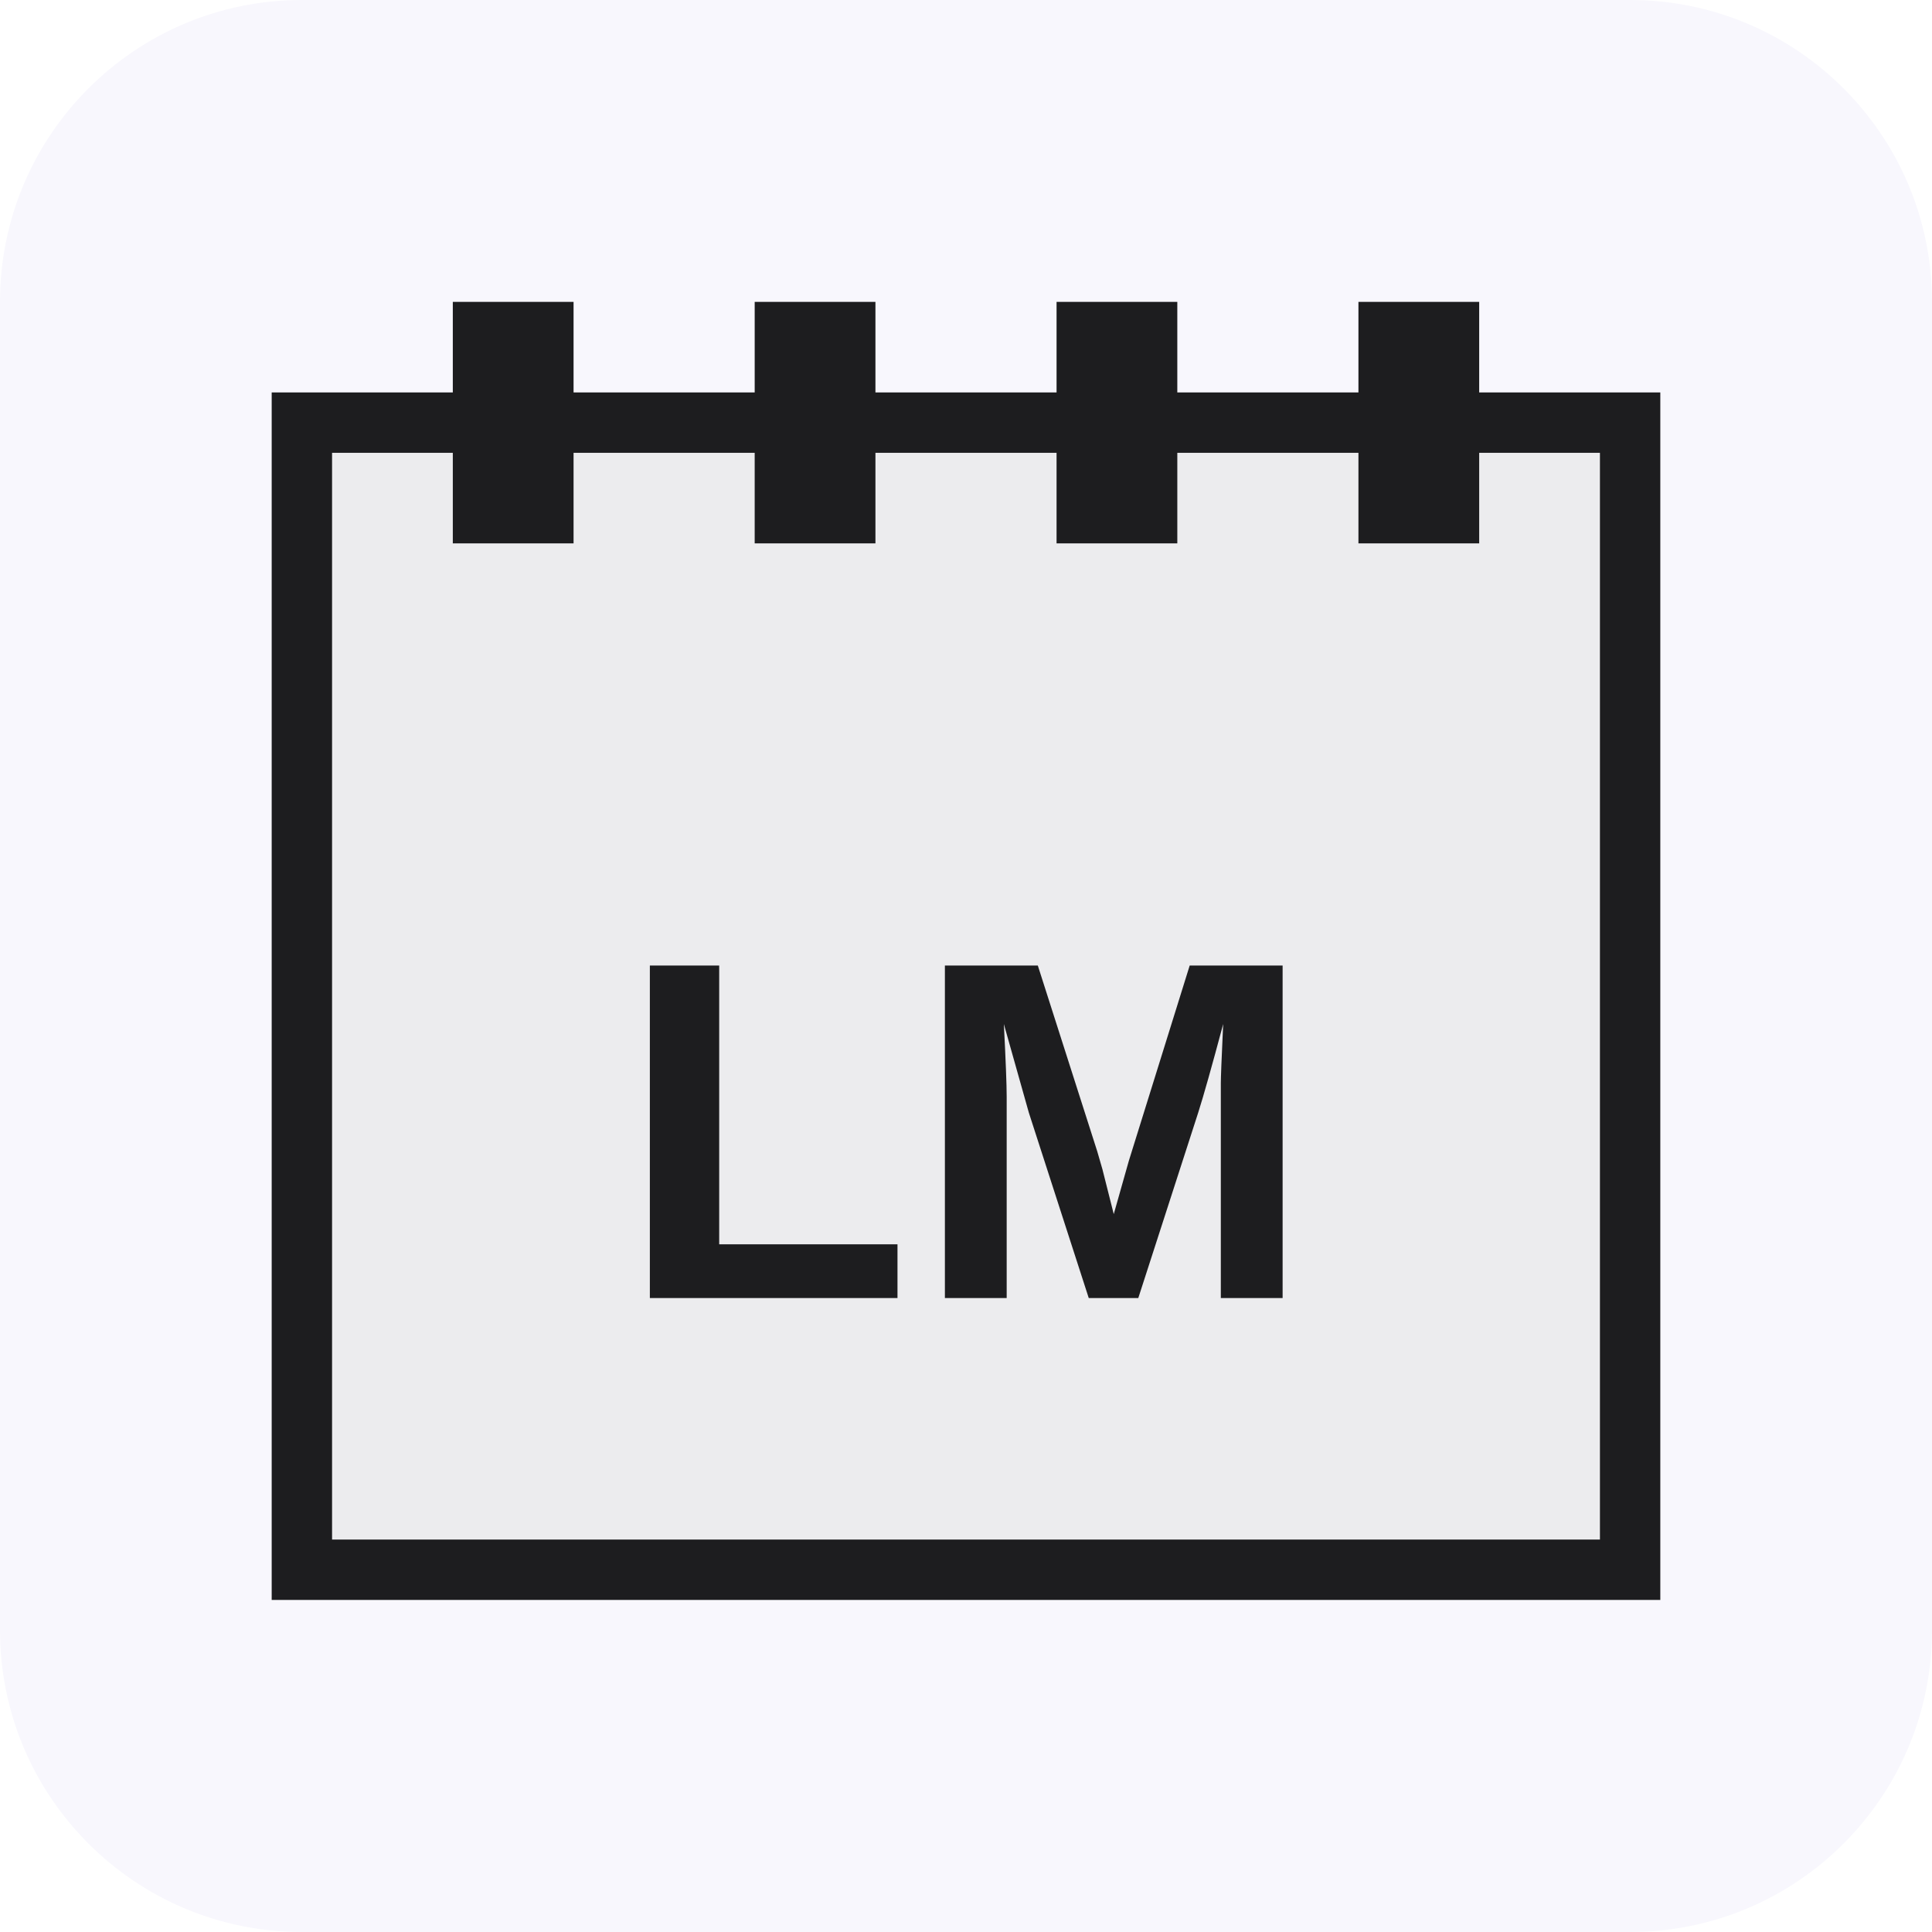
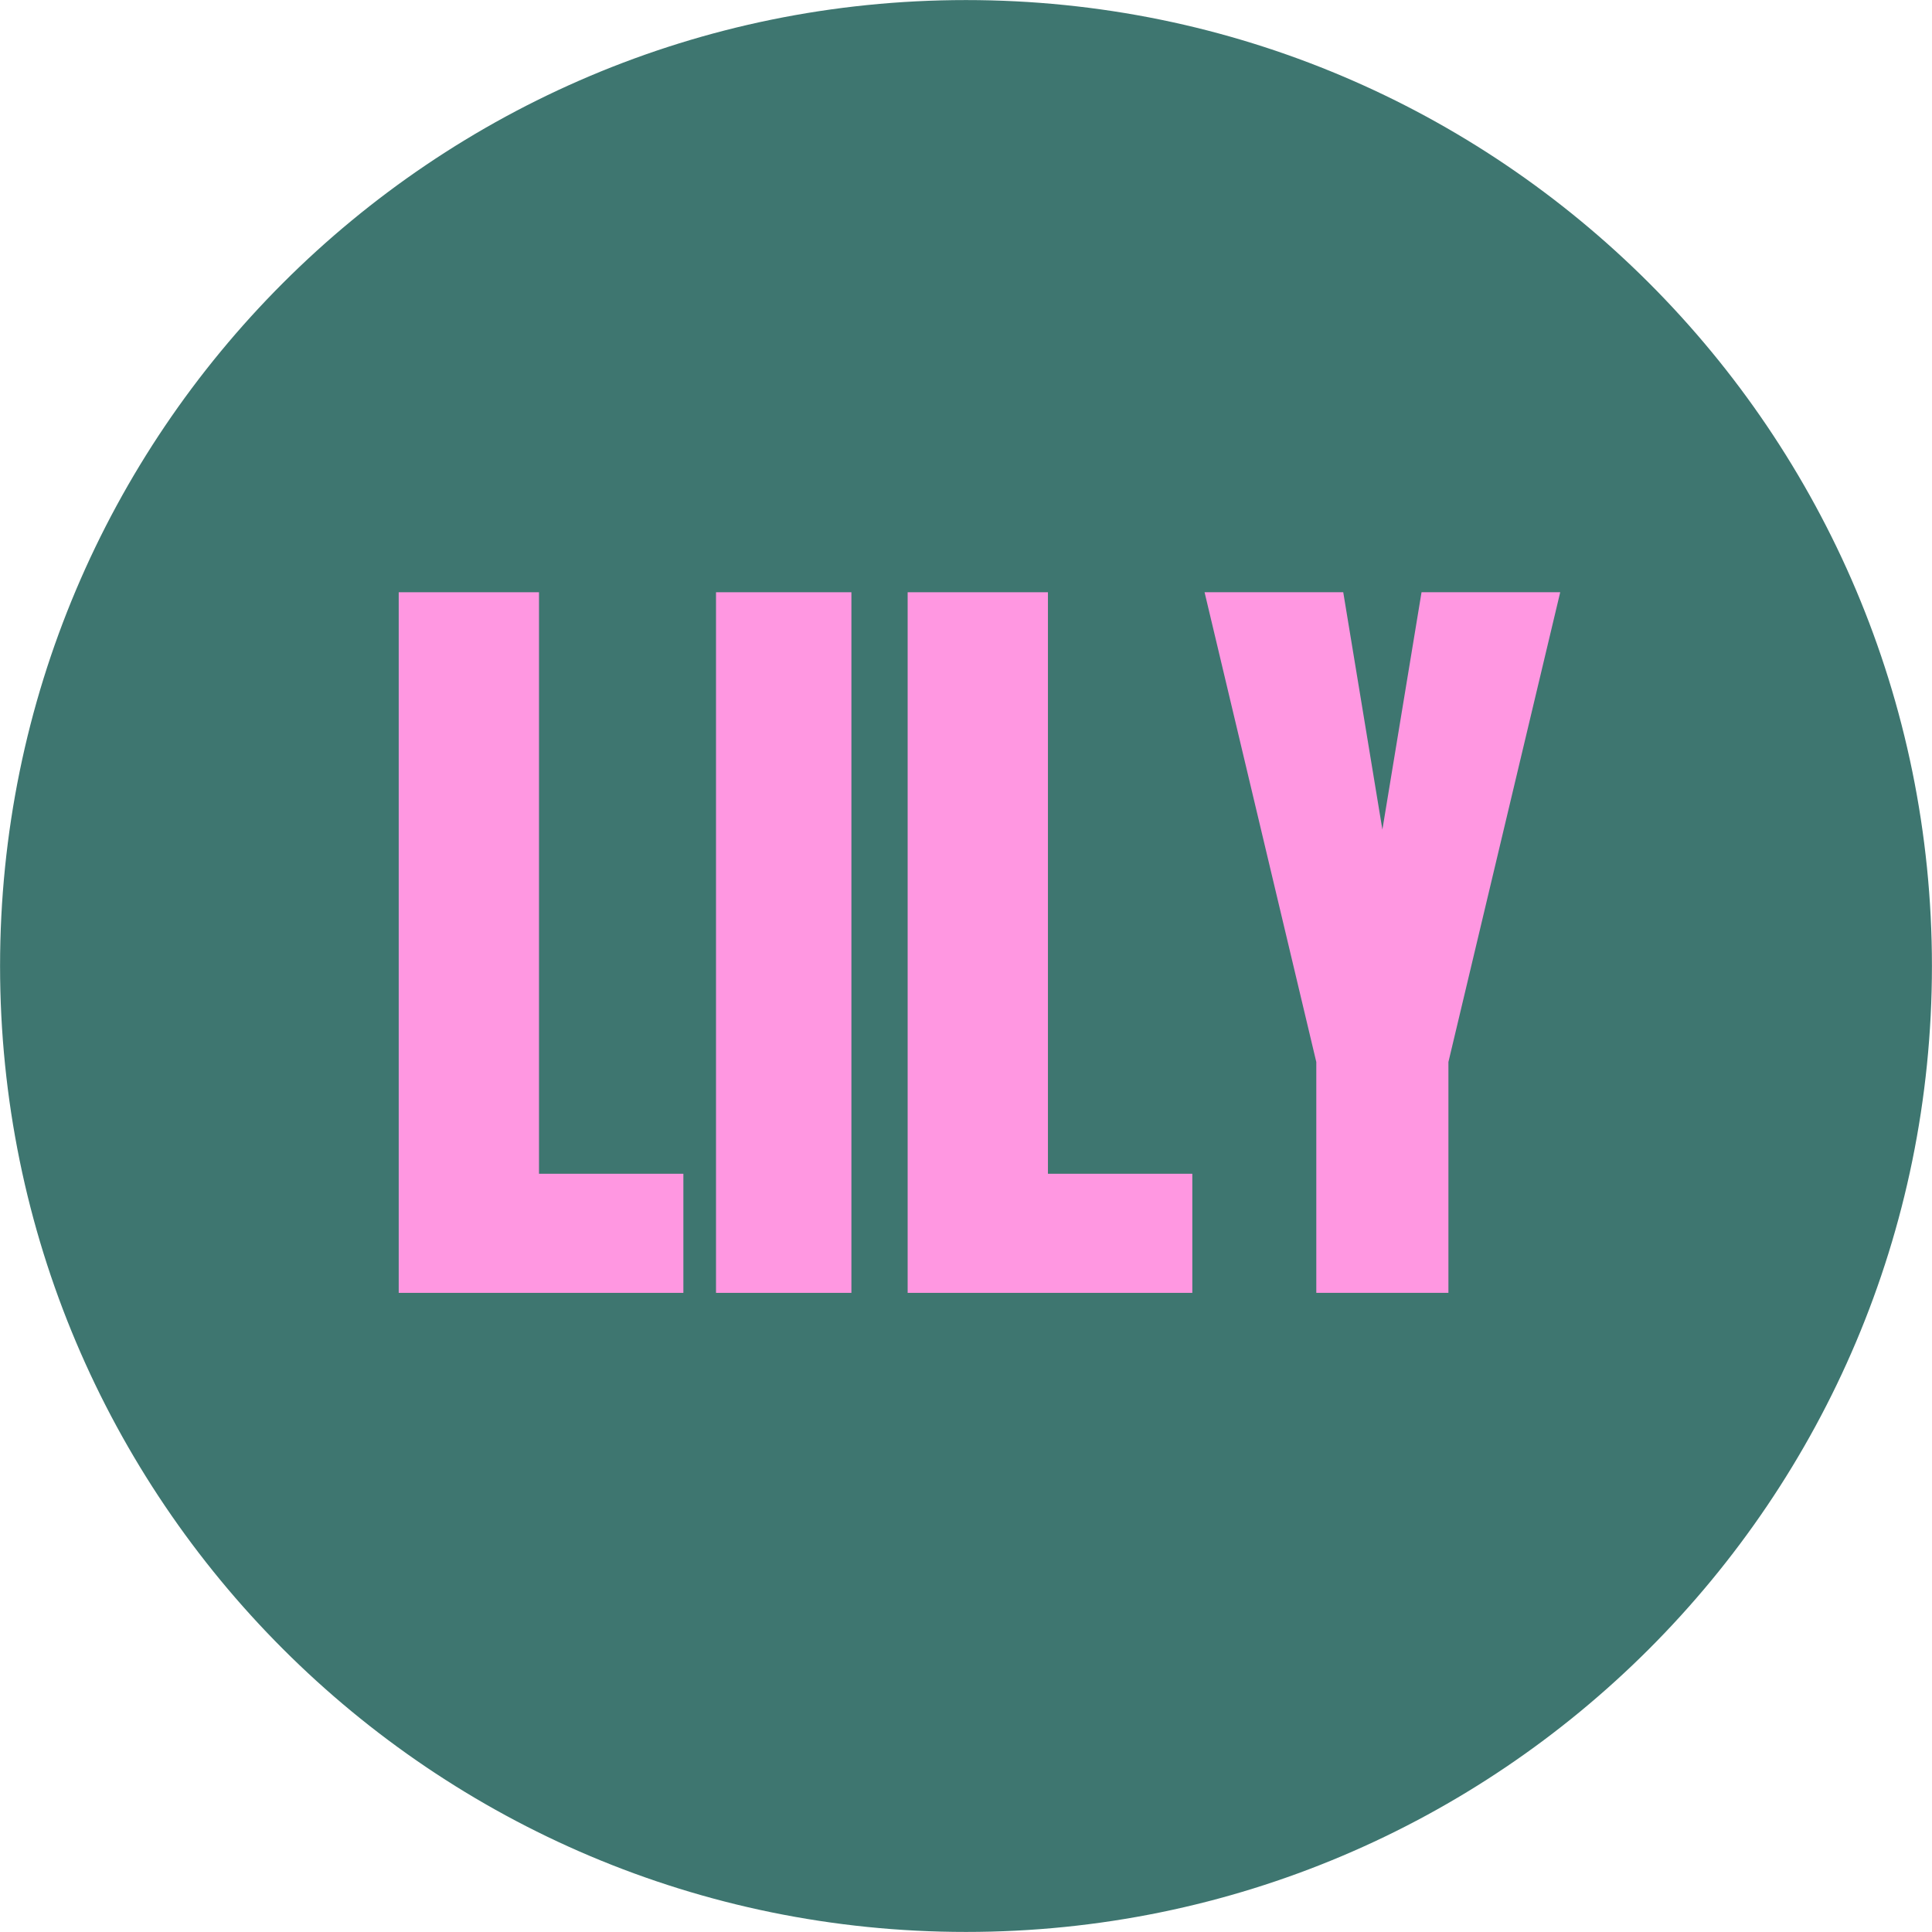
- <svg xmlns="http://www.w3.org/2000/svg" viewBox="0 0 64 64">
-   <rect width="64" height="64" rx="10" fill="#f8f7fd" />
-   <rect x="10" y="14" width="44" height="38" fill="#ececee" stroke="#1d1d1f" stroke-width="2" />
-   <g fill="#1d1d1f">
-     <rect x="15" y="10" width="4" height="8" />
-     <rect x="25" y="10" width="4" height="8" />
-     <rect x="35" y="10" width="4" height="8" />
-     <rect x="45" y="10" width="4" height="8" />
+ <svg xmlns="http://www.w3.org/2000/svg" viewBox="268.3 44.3 487.4 487.4">
+   <defs>
+     <g />
+     <clipPath id="fd699a4a59">
+       <path d="M 268.316 44.316 L 755.684 44.316 L 755.684 531.684 L 268.316 531.684 Z M 268.316 44.316 " clip-rule="nonzero" />
+     </clipPath>
+     <clipPath id="8cfb5ddef1">
+       <path d="M 512 44.316 C 377.418 44.316 268.316 153.418 268.316 288 C 268.316 422.582 377.418 531.684 512 531.684 C 646.582 531.684 755.684 422.582 755.684 288 C 755.684 153.418 646.582 44.316 512 44.316 Z M 512 44.316 " clip-rule="nonzero" />
+     </clipPath>
+     <clipPath id="d389c2b07b">
+       <path d="M 0.316 0.316 L 487.684 0.316 L 487.684 487.684 L 0.316 487.684 Z M 0.316 0.316 " clip-rule="nonzero" />
+     </clipPath>
+     <clipPath id="f338fd0ead">
+       <path d="M 244 0.316 C 109.418 0.316 0.316 109.418 0.316 244 C 0.316 378.582 109.418 487.684 244 487.684 C 378.582 487.684 487.684 378.582 487.684 244 C 487.684 109.418 378.582 0.316 244 0.316 Z M 244 0.316 " clip-rule="nonzero" />
+     </clipPath>
+     <clipPath id="33b796d719">
+       <rect x="0" width="488" y="0" height="488" />
+     </clipPath>
+   </defs>
+   <g clip-path="url(#fd699a4a59)">
+     <g clip-path="url(#8cfb5ddef1)">
+       <g transform="matrix(1, 0, 0, 1, 268, 44)">
+         <g clip-path="url(#33b796d719)">
+           <g clip-path="url(#d389c2b07b)">
+             <g clip-path="url(#f338fd0ead)">
+               <path fill="#3e7670" d="M 0.316 0.316 L 487.684 0.316 L 487.684 487.684 L 0.316 487.684 Z M 0.316 0.316 " fill-opacity="1" fill-rule="nonzero" />
+             </g>
+           </g>
+         </g>
+       </g>
+     </g>
  </g>
-   <text x="32" y="43" font-family="Arial" font-weight="700" font-size="16" text-anchor="middle" fill="#1d1d1f">LM</text>
+   <g fill="#ff97e1" fill-opacity="1">
+     <g transform="translate(361.0747, 370.4598)">
+       <g>
+         <path d="M 7.812 0 L 7.812 -176.75 L 43.203 -176.75 L 43.203 -30.047 L 79.625 -30.047 L 79.625 0 Z M 7.812 0 " />
+       </g>
+     </g>
+   </g>
+   <g fill="#ff97e1" fill-opacity="1">
+     <g transform="translate(442.7612, 370.4598)">
+       <g>
+         <path d="M 6.172 0 L 6.172 -176.75 L 40.328 -176.75 L 40.328 0 Z M 6.172 0 " />
+       </g>
+     </g>
+   </g>
+   <g fill="#ff97e1" fill-opacity="1">
+     <g transform="translate(489.4685, 370.4598)">
+       <g>
+         <path d="M 7.812 0 L 7.812 -176.75 L 43.203 -176.75 L 43.203 -30.047 L 79.625 -30.047 L 79.625 0 Z M 7.812 0 " />
+       </g>
+     </g>
+   </g>
+   <g fill="#ff97e1" fill-opacity="1">
+     <g transform="translate(571.1549, 370.4598)">
+       <g>
+         <path d="M 29.219 0 L 29.219 -58.234 L 1.031 -176.75 L 36.016 -176.75 L 45.891 -116.875 L 55.766 -176.75 L 90.75 -176.75 L 62.547 -58.234 L 62.547 0 Z M 29.219 0 " />
+       </g>
+     </g>
+   </g>
</svg>
